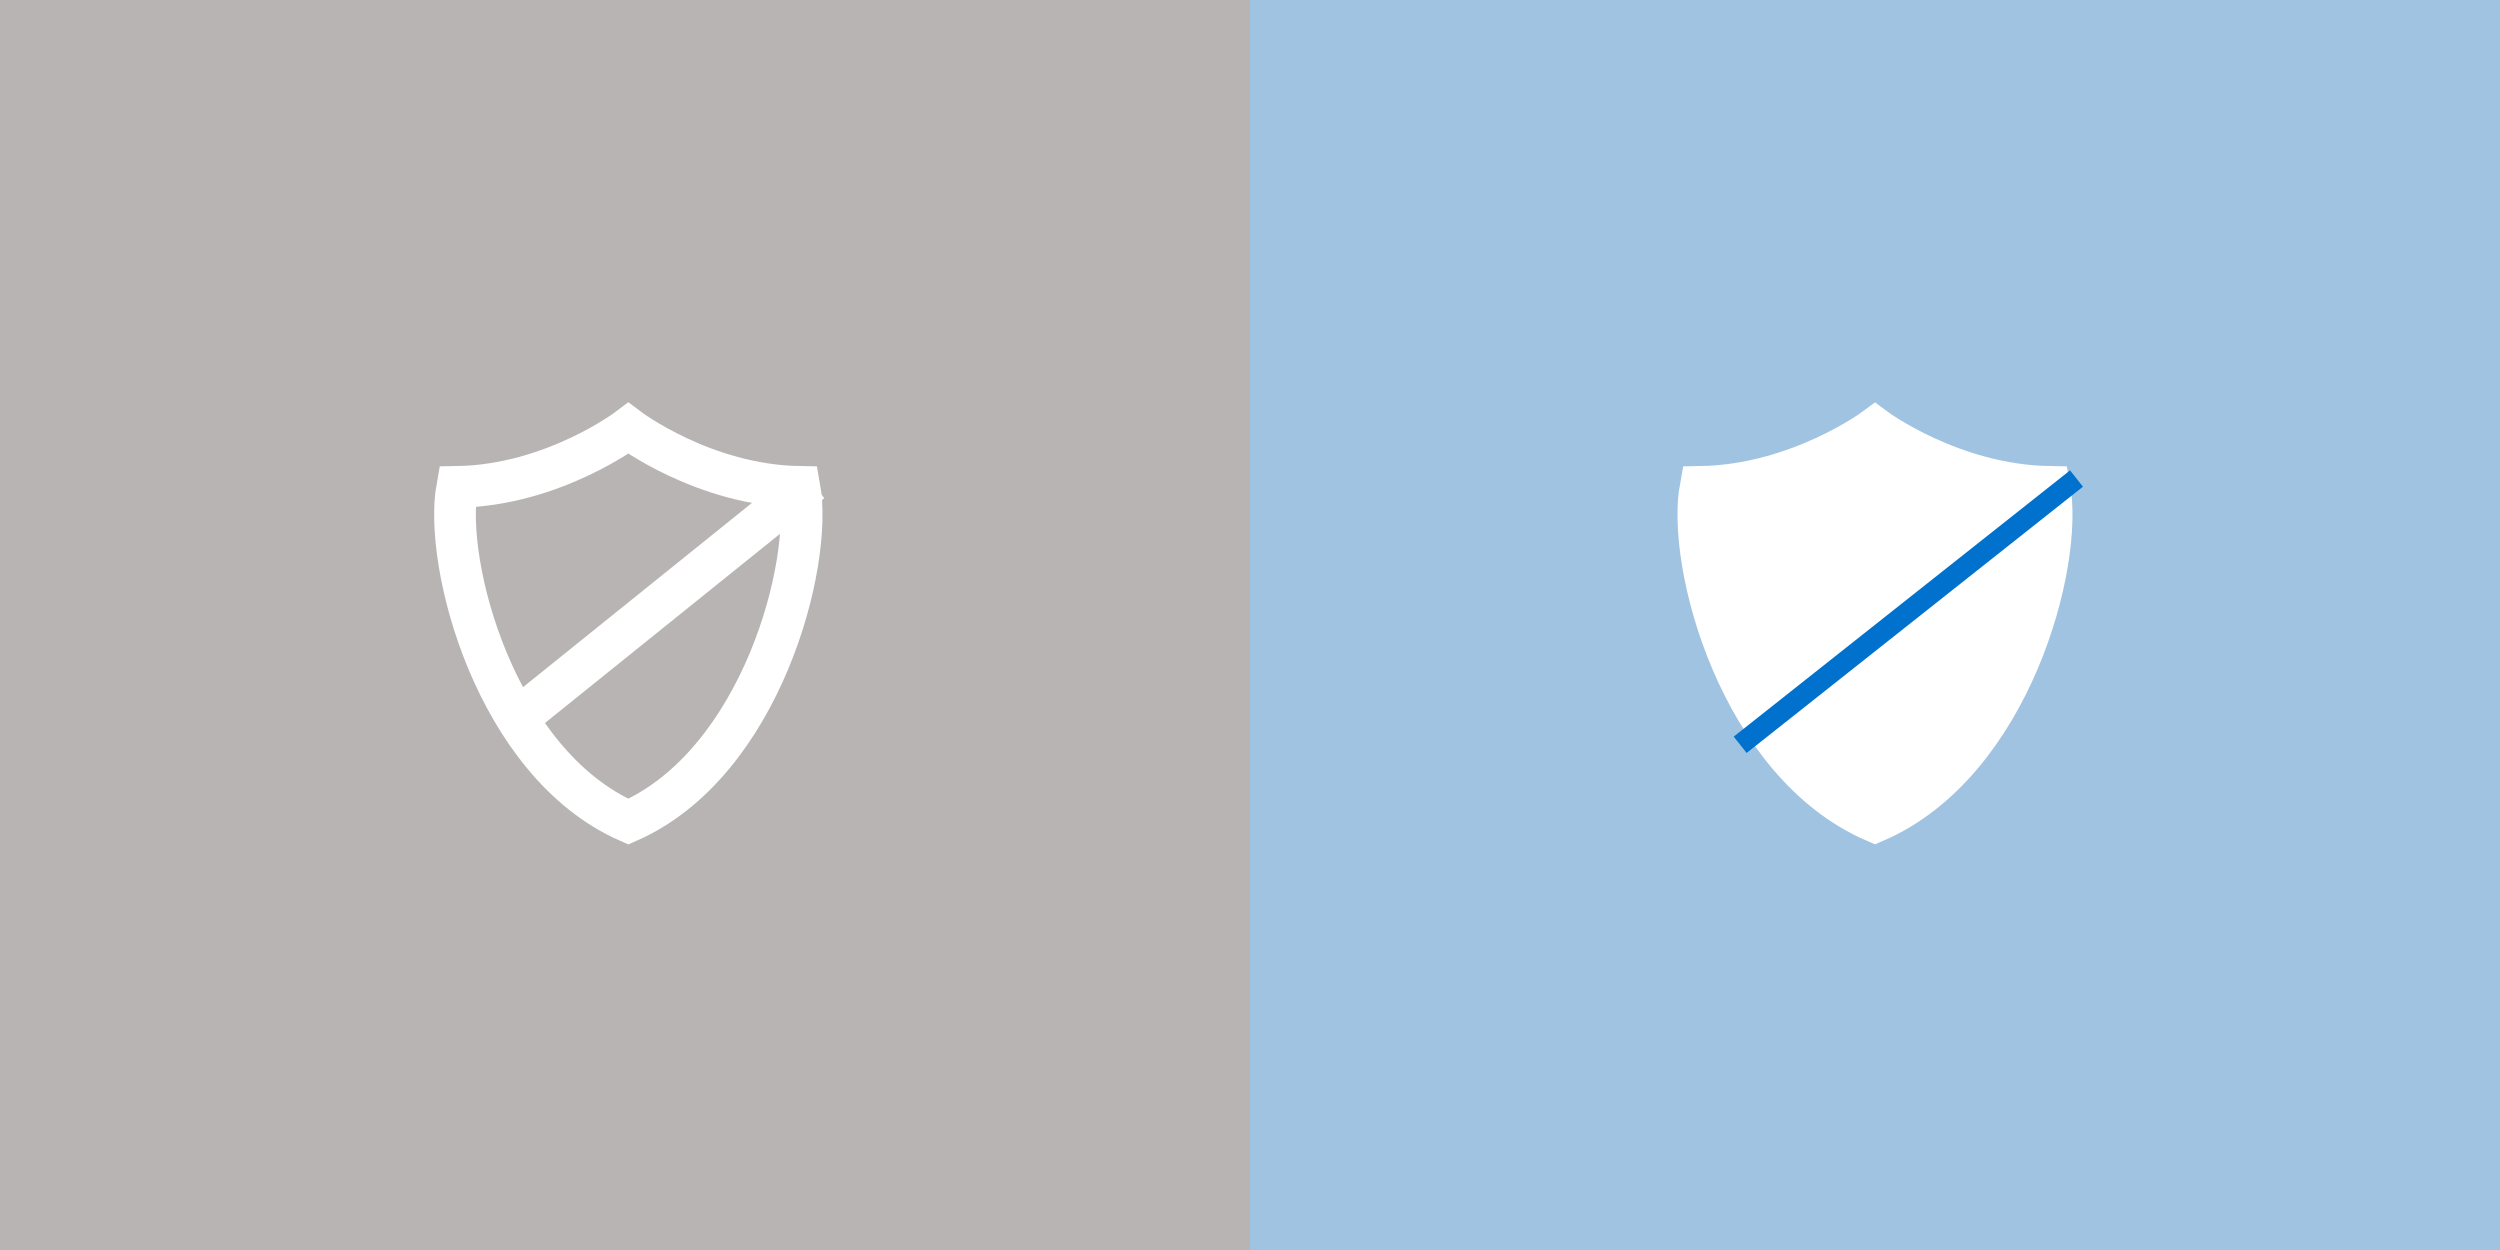
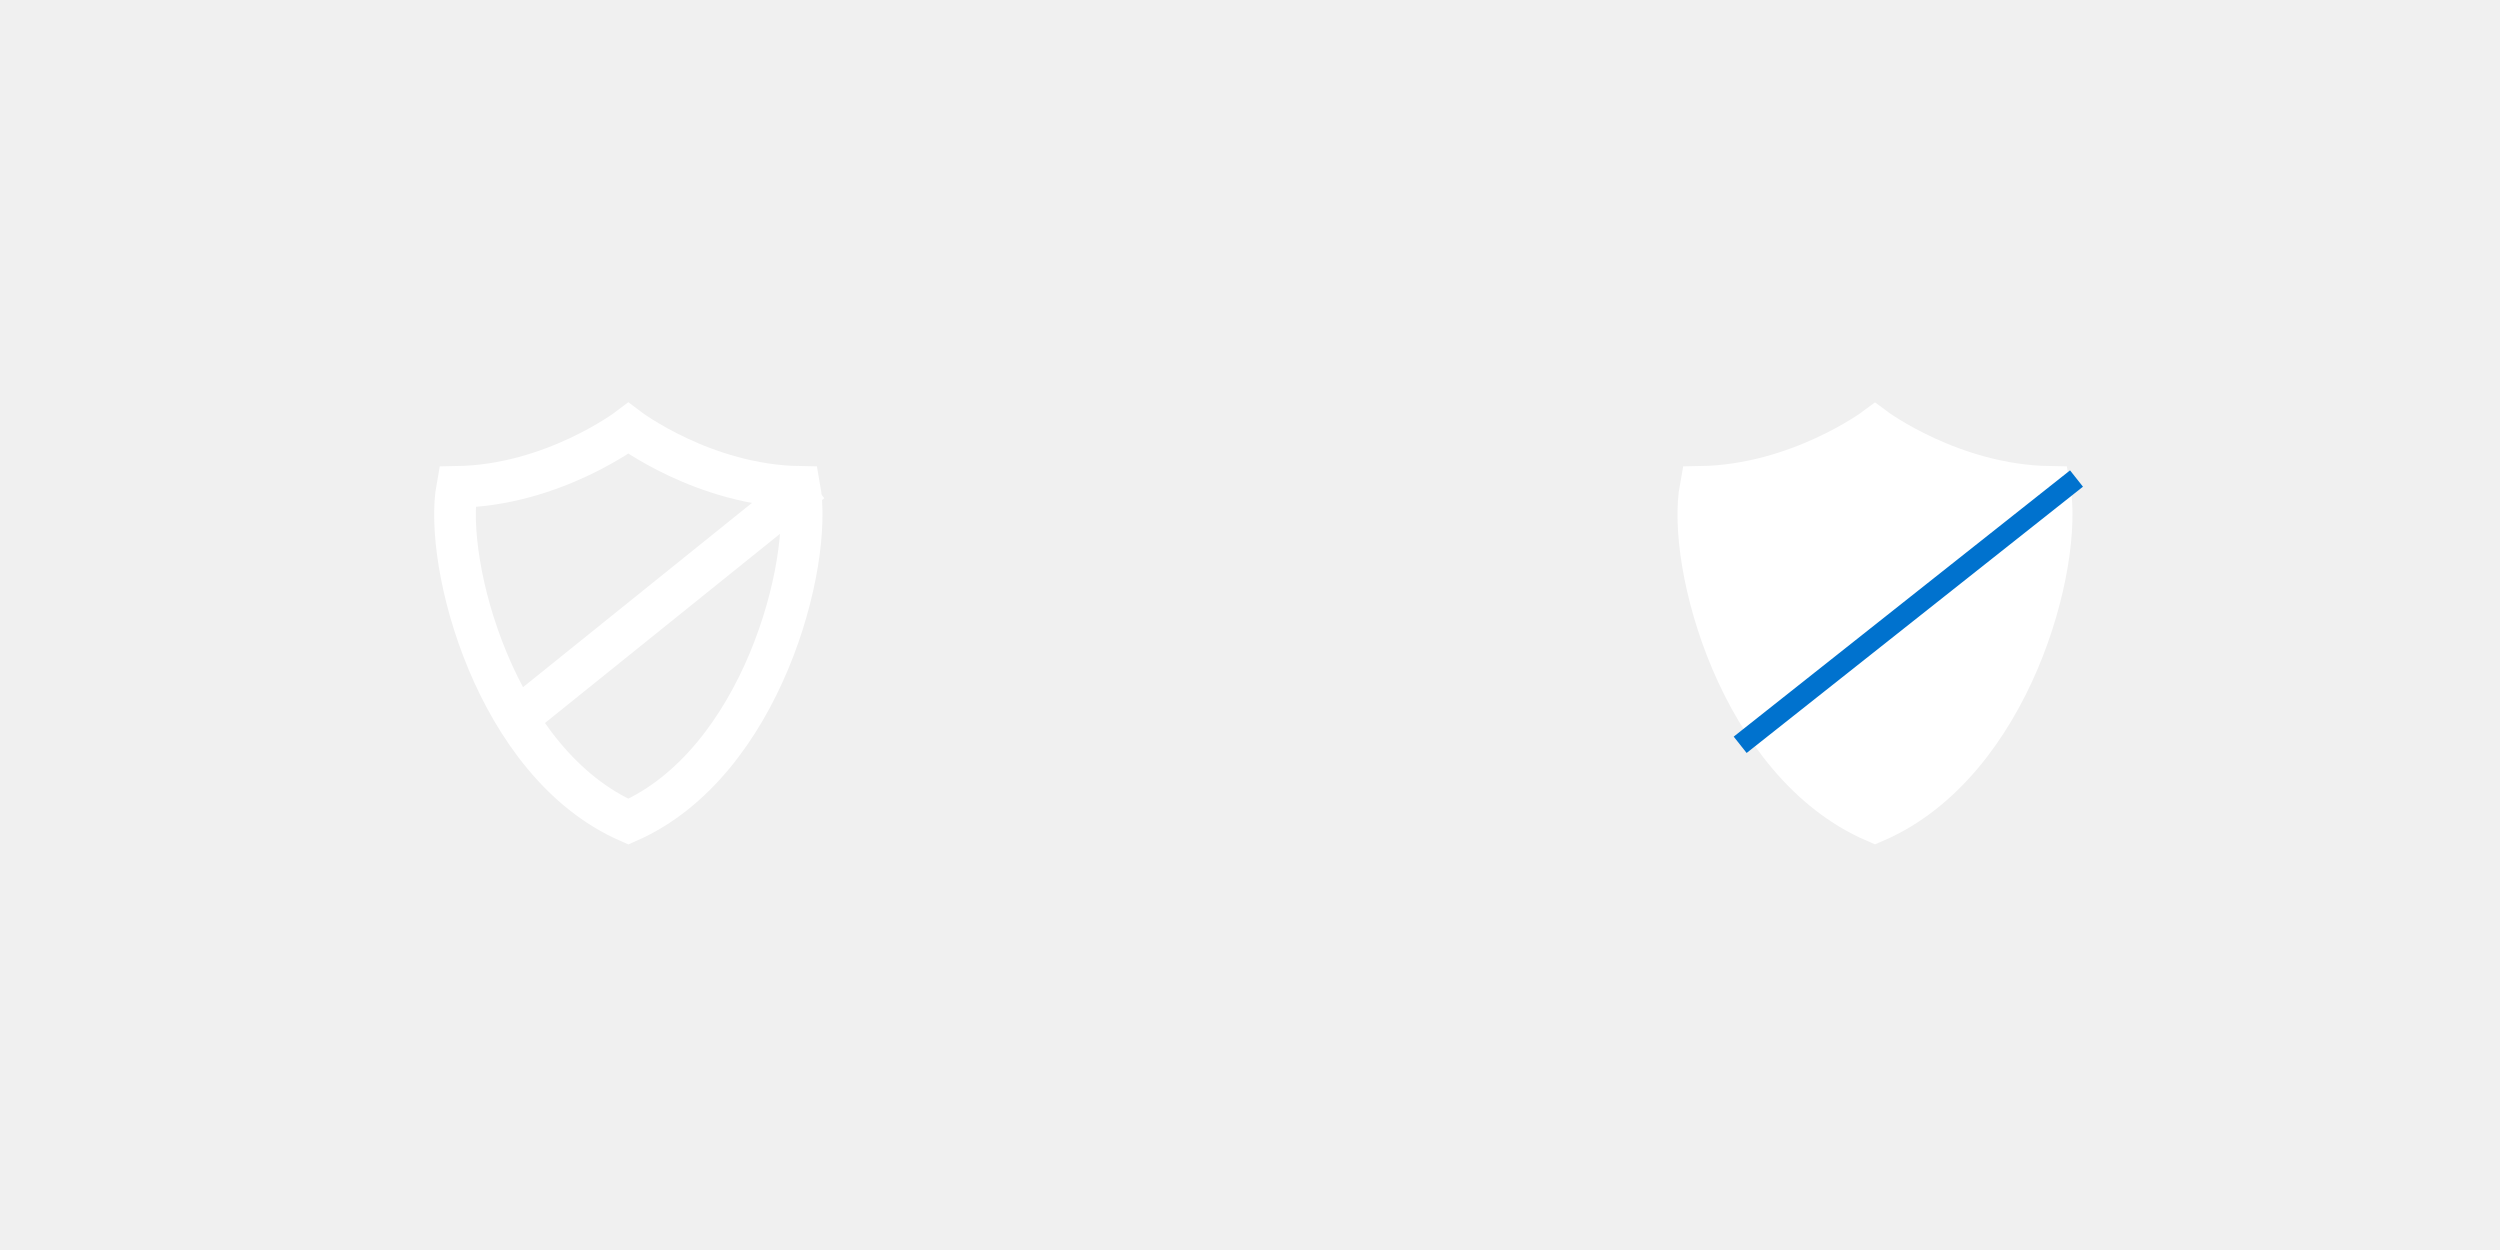
<svg xmlns="http://www.w3.org/2000/svg" width="120px" height="60px" viewBox="0 0 120 60" version="1.1">
  <defs />
  <g id="Page-1" stroke="none" stroke-width="1" fill="none" fill-rule="evenodd">
    <g id="Artboard" transform="translate(-54, -118)">
      <g id="epp" transform="translate(54, 118)">
-         <rect id="Rectangle" fill="#827878" opacity="0.5" x="0" y="0" width="60" height="60" />
        <g id="Account-Look-Up" transform="translate(18, 18)">
          <rect id="Rectangle" fill="#FFFFFF" opacity="0" x="0" y="0" width="24" height="24" />
          <g id="EPP-icon" stroke-width="1" transform="translate(3.84, 2.56)" stroke="#FFFFFF">
            <path d="M0.105,2.812 C4.707,2.736 8.32,0 8.32,0 C8.32,0 11.933,2.736 16.535,2.812 C17.204,6.482 14.706,16.074 8.32,18.88 C1.934,16.074 -0.564,6.482 0.105,2.812 Z" id="Fill-1" stroke-width="2" />
            <path d="M16.32,3.2 L3.2,13.76" id="Line-3" stroke-width="2" stroke-linecap="square" />
          </g>
        </g>
-         <rect id="Rectangle-active" fill="#4F95D4" opacity="0.5" x="60" y="0" width="60" height="60" />
        <g id="Account-Look-Up" transform="translate(78, 18)">
          <rect id="Rectangle" fill="#FFFFFF" opacity="0" x="0" y="0" width="24" height="24" />
          <g id="Group-12" stroke-width="1" transform="translate(3.52, 2.56)">
            <path d="M0.107,2.812 C4.797,2.736 8.48,0 8.48,0 C8.48,0 12.163,2.736 16.853,2.812 C17.535,6.482 14.988,16.074 8.48,18.88 C1.971,16.074 -0.575,6.482 0.107,2.812 Z" id="Fill-1" stroke="#FFFFFF" stroke-width="2" fill="#FFFFFF" />
            <path d="M17.76,2.72 L2.4,14.88" id="Line-3" stroke="#0072CE" stroke-linecap="square" />
          </g>
        </g>
      </g>
    </g>
  </g>
</svg>
